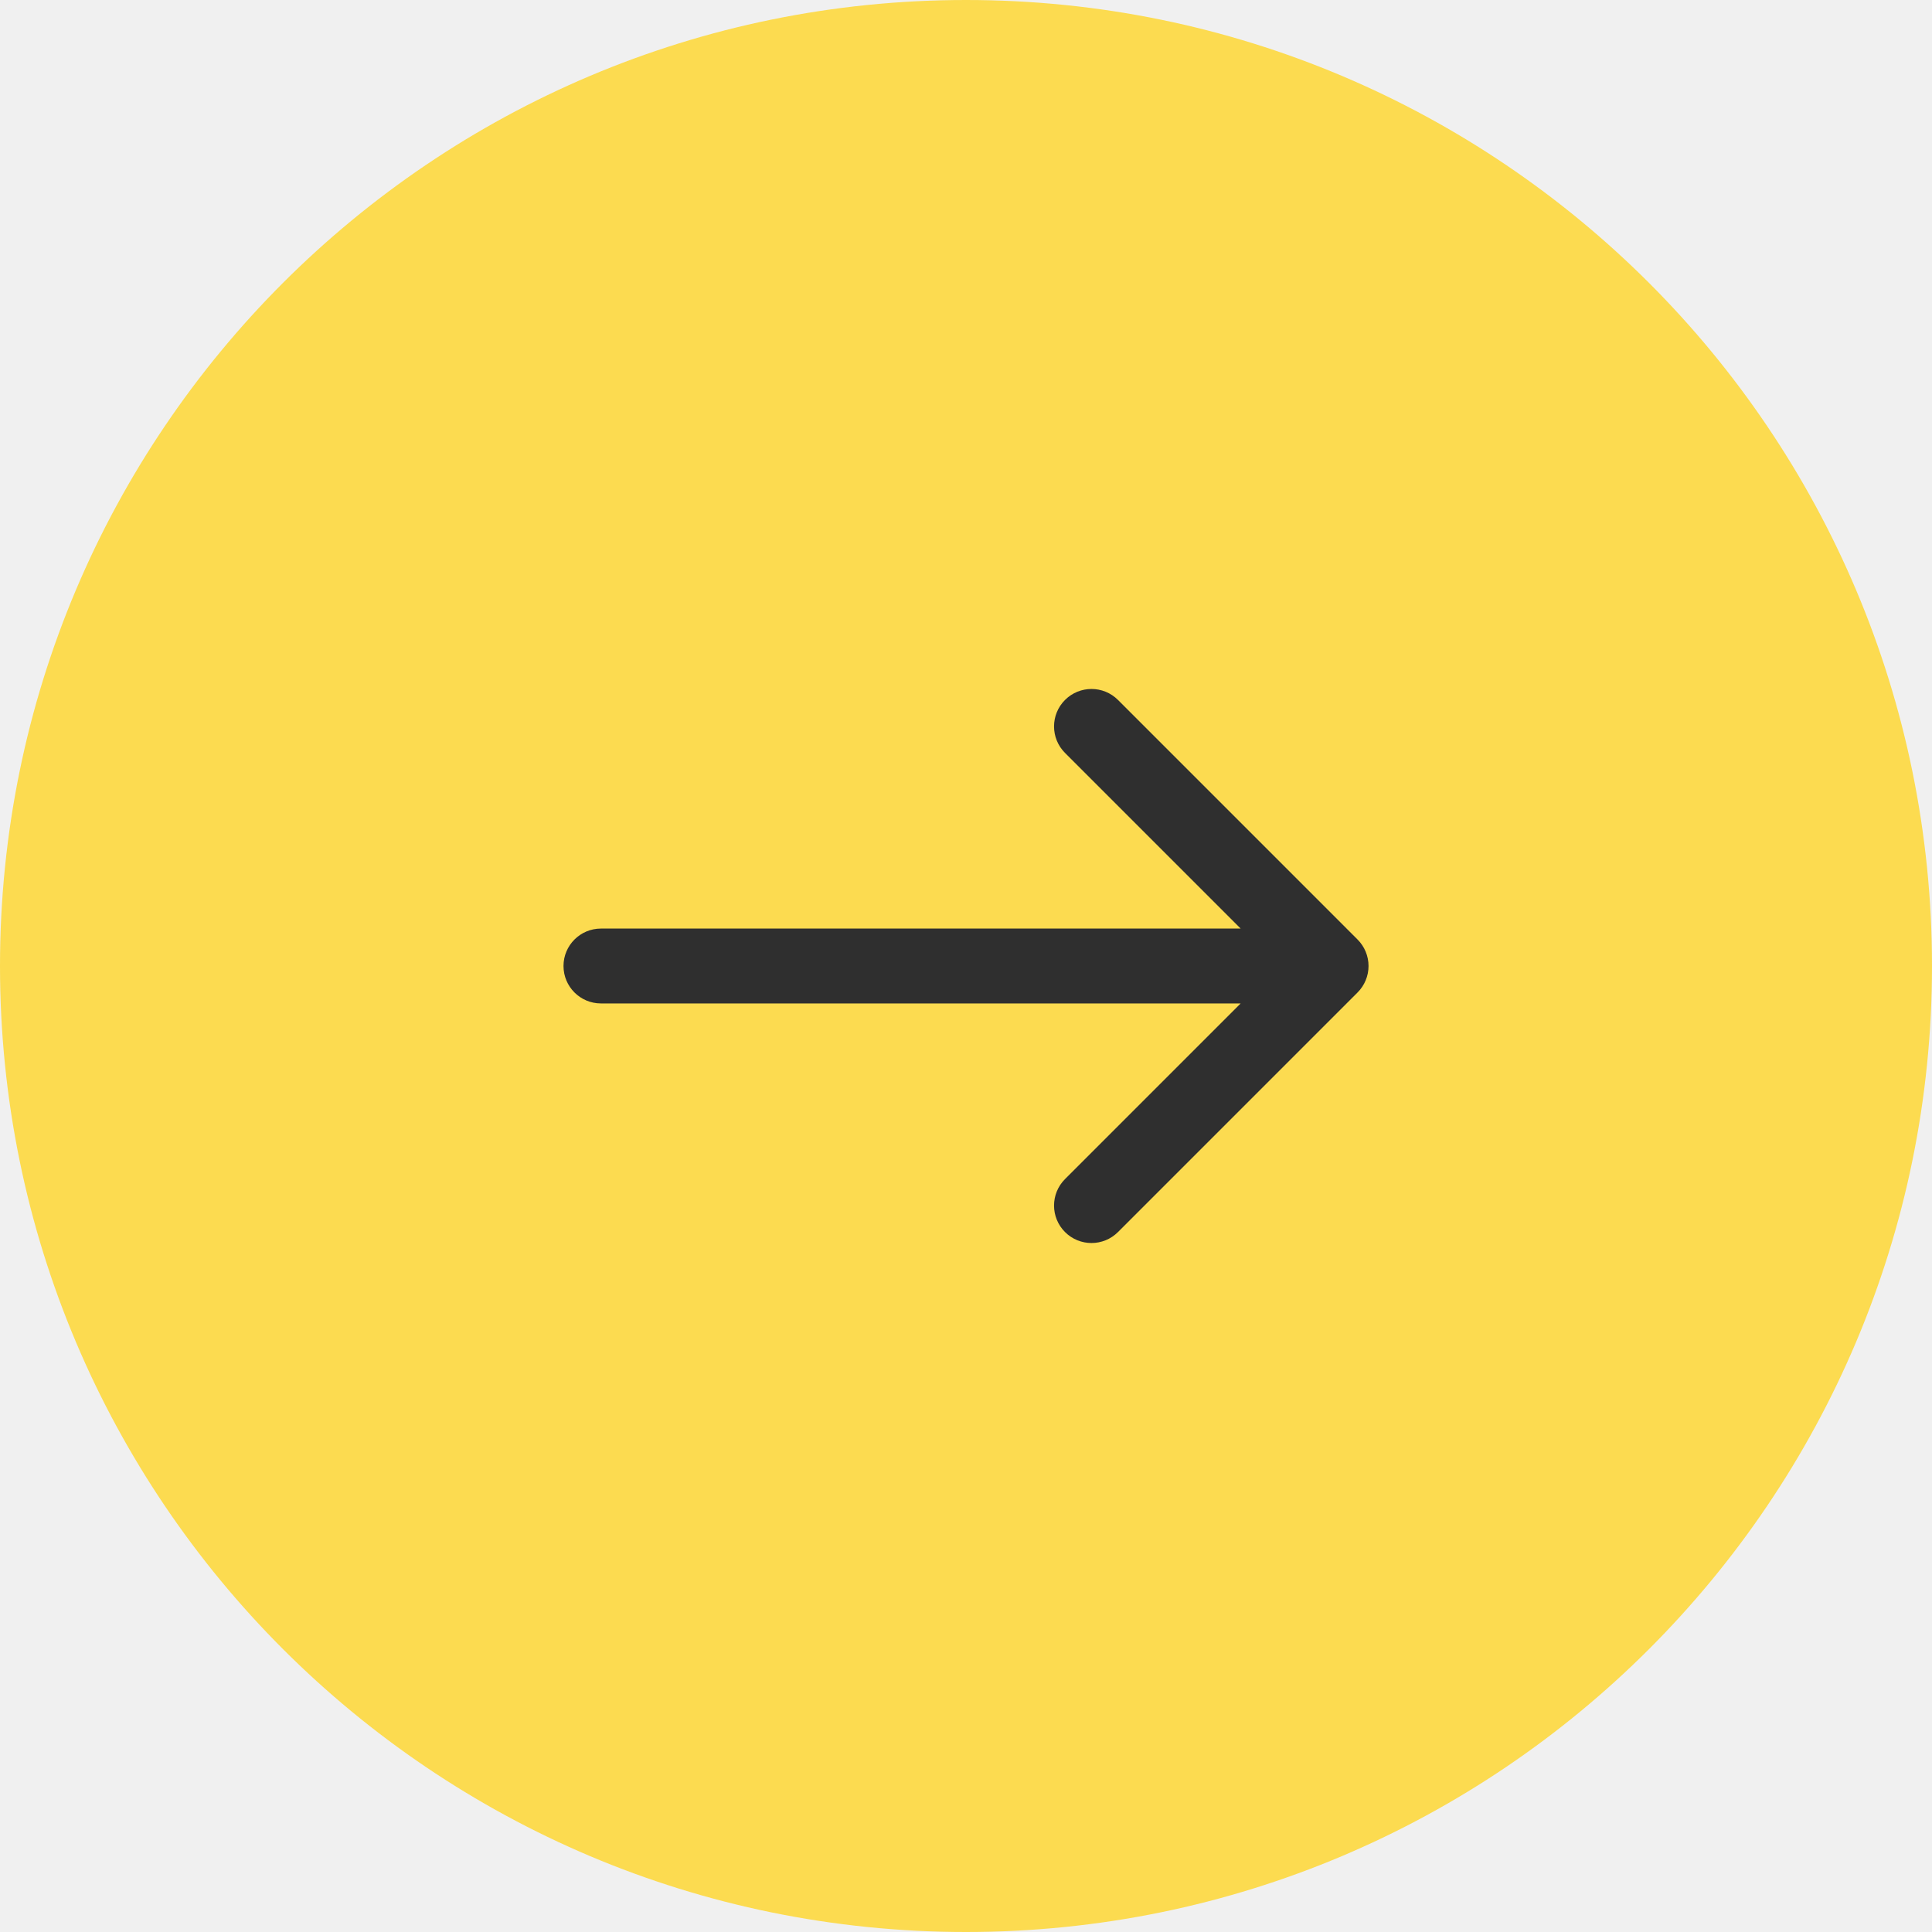
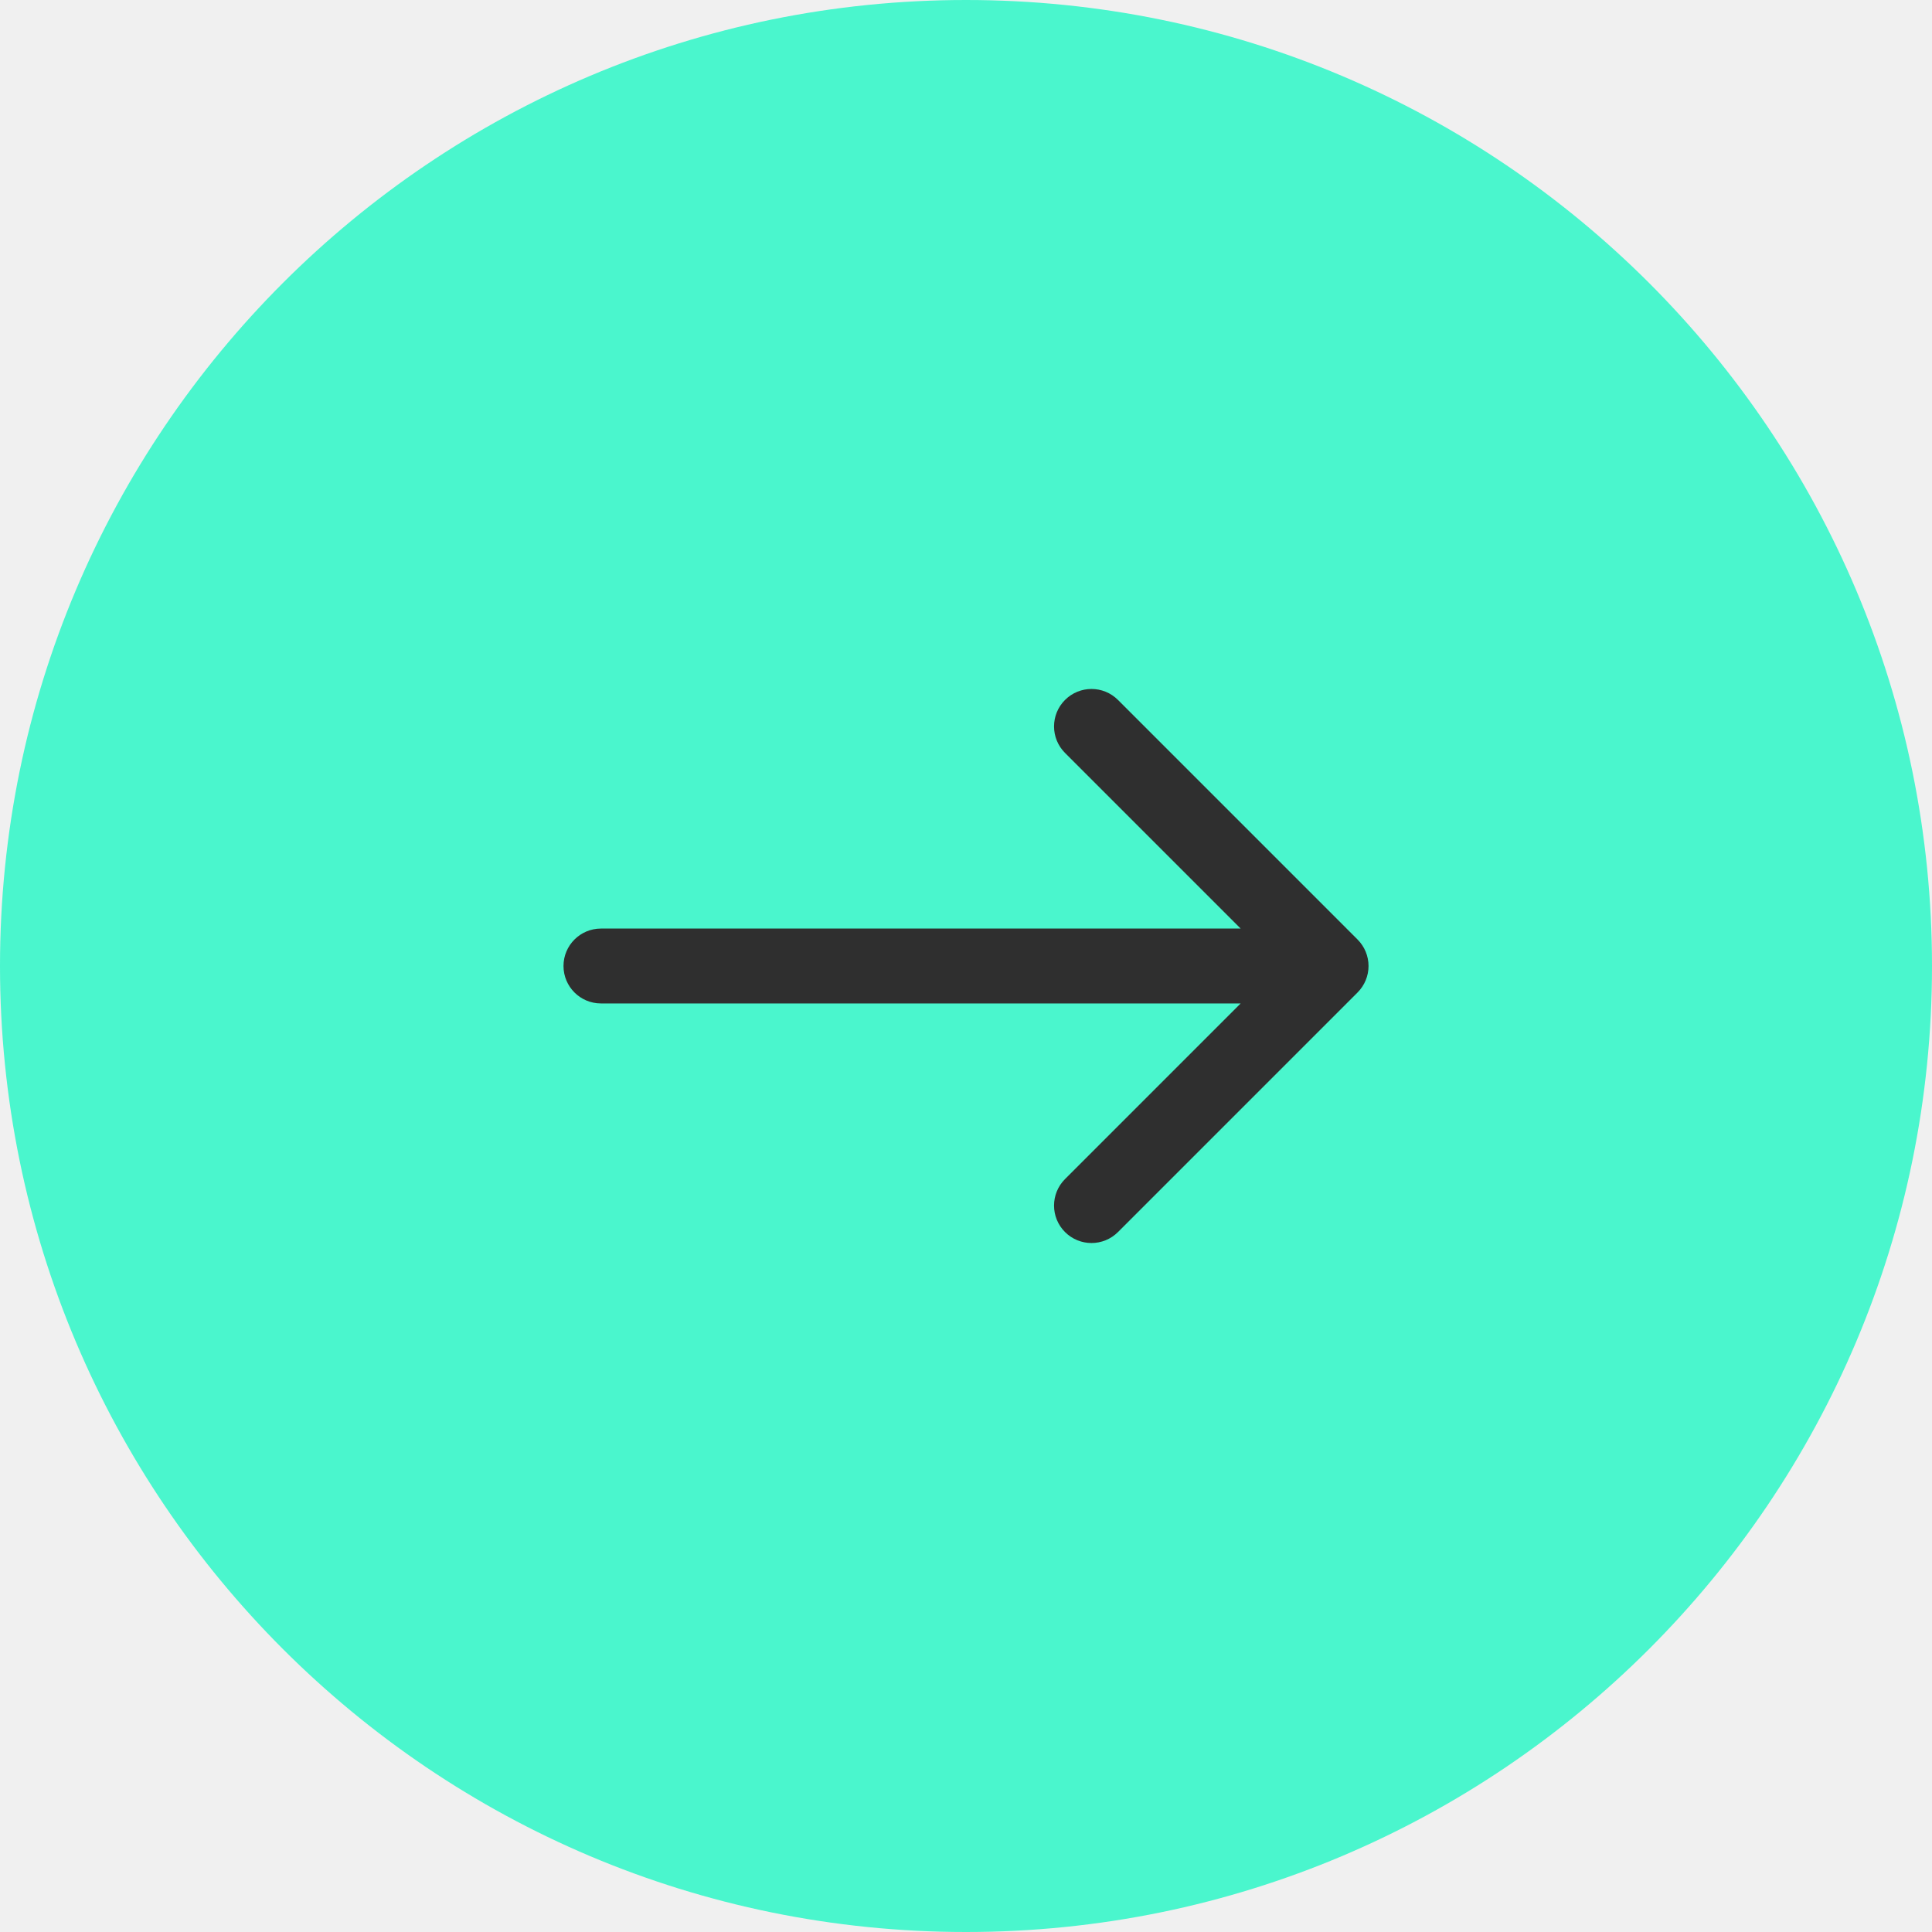
<svg xmlns="http://www.w3.org/2000/svg" width="24" height="24" fill="none">
-   <circle cx="12" cy="12" r="12" fill="#FCDB50" />
+   <circle cx="12" cy="12" r="12" fill="#4AF6CD" />
  <g clip-path="url(#clip0)">
    <path d="M16.864 11.671l-2.976-2.976a.465.465 0 00-.658.658l2.182 2.182H7.465a.465.465 0 100 .93h7.947l-2.182 2.182a.465.465 0 10.658.658l2.976-2.976a.465.465 0 000-.658z" fill="#2F2F2F" />
  </g>
  <defs>
    <clipPath id="clip0">
      <path fill="#fff" transform="translate(7 7)" d="M0 0h10v10H0z" />
    </clipPath>
  </defs>
</svg>
